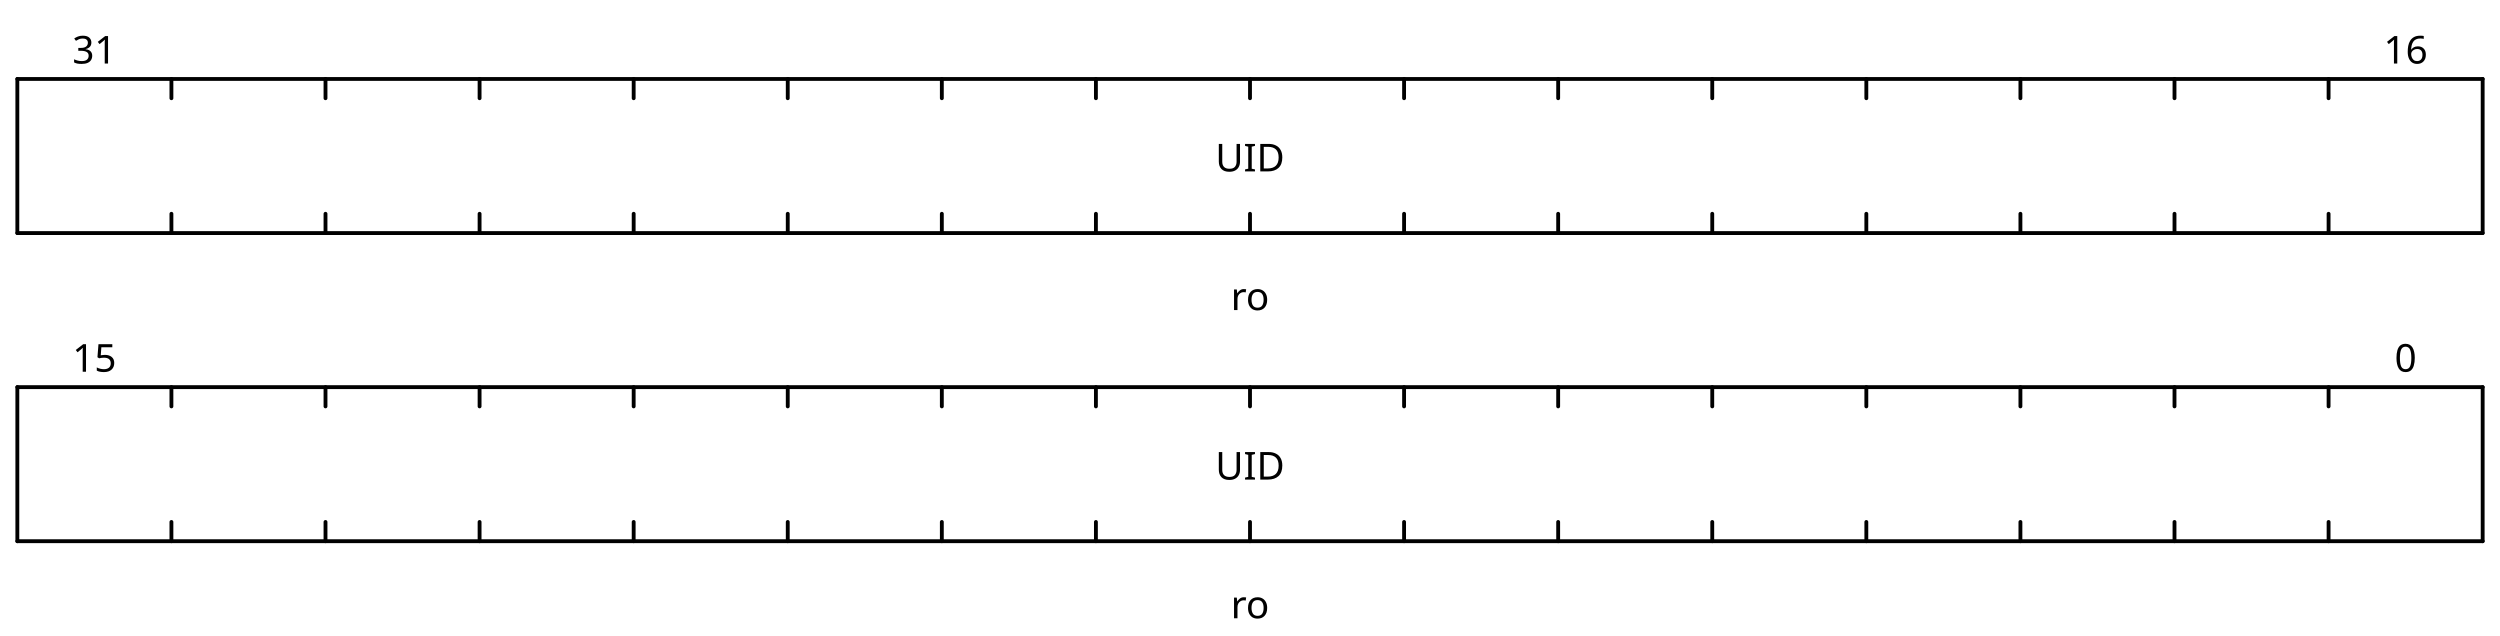
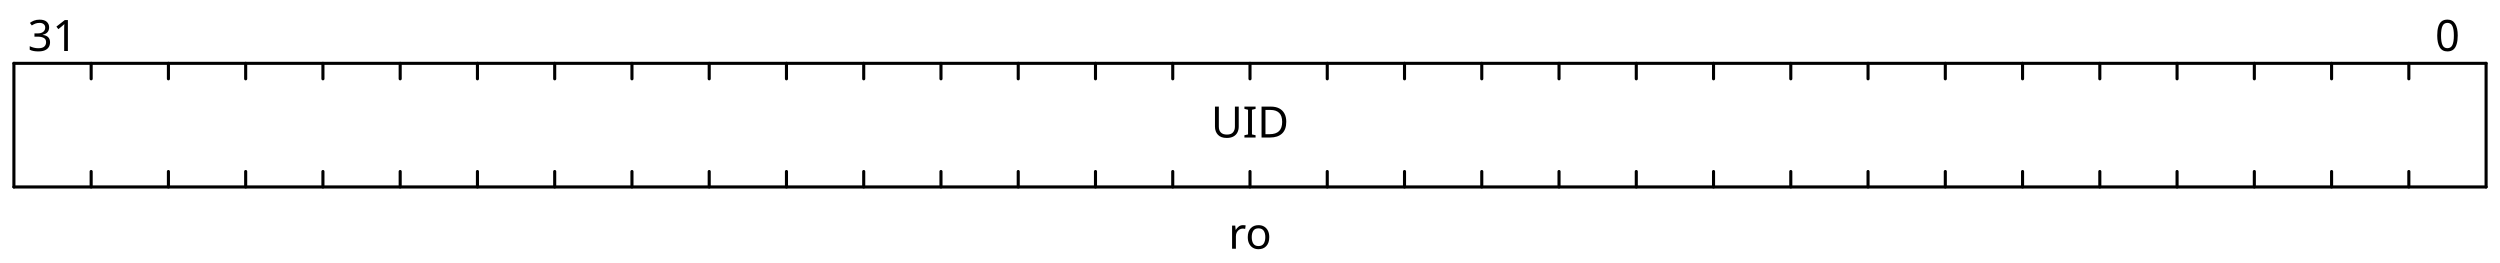
- <svg xmlns="http://www.w3.org/2000/svg" baseProfile="full" height="165" id="svgcontent" version="1.1" viewBox="0 0 649 165" width="649">
+ <svg xmlns="http://www.w3.org/2000/svg" baseProfile="full" class="WaveDrom" height="85" version="1.1" viewBox="0,0,809,85" width="809">
  <defs />
-   <g font-family="sans-serif" font-size="10" font-weight="normal" text-anchor="middle" transform="translate(4.5,80.5)">
+   <g font-family="sans-serif" font-size="14" font-weight="normal" text-anchor="middle" transform="translate(4.5,0.5)">
    <g stroke="black" stroke-linecap="round" stroke-width="1" transform="translate(0,20.0)">
-       <line x1="0" x2="640" y1="0" y2="0" />
+       <line x1="0" x2="800" y1="0" y2="0" />
      <line x1="0" x2="0" y1="0" y2="40.0" />
-       <line x1="0" x2="640" y1="40.0" y2="40.0" />
-       <line x1="640.0" x2="640.0" y1="0" y2="40.0" />
+       <line x1="0" x2="800" y1="40.0" y2="40.0" />
+       <line x1="800.0" x2="800.0" y1="0" y2="40.0" />
+       <line x1="775.0" x2="775.0" y1="0" y2="5.0" />
+       <line x1="775.0" x2="775.0" y1="35.0" y2="40.0" />
+       <line x1="750.0" x2="750.0" y1="0" y2="5.0" />
+       <line x1="750.0" x2="750.0" y1="35.0" y2="40.0" />
+       <line x1="725.0" x2="725.0" y1="0" y2="5.0" />
+       <line x1="725.0" x2="725.0" y1="35.0" y2="40.0" />
+       <line x1="700.0" x2="700.0" y1="0" y2="5.0" />
+       <line x1="700.0" x2="700.0" y1="35.0" y2="40.0" />
+       <line x1="675.0" x2="675.0" y1="0" y2="5.0" />
+       <line x1="675.0" x2="675.0" y1="35.0" y2="40.0" />
+       <line x1="650.0" x2="650.0" y1="0" y2="5.0" />
+       <line x1="650.0" x2="650.0" y1="35.0" y2="40.0" />
+       <line x1="625.0" x2="625.0" y1="0" y2="5.0" />
+       <line x1="625.0" x2="625.0" y1="35.0" y2="40.0" />
      <line x1="600.0" x2="600.0" y1="0" y2="5.0" />
      <line x1="600.0" x2="600.0" y1="35.0" y2="40.0" />
-       <line x1="560.0" x2="560.0" y1="0" y2="5.0" />
-       <line x1="560.0" x2="560.0" y1="35.0" y2="40.0" />
-       <line x1="520.0" x2="520.0" y1="0" y2="5.0" />
-       <line x1="520.0" x2="520.0" y1="35.0" y2="40.0" />
-       <line x1="480.0" x2="480.0" y1="0" y2="5.0" />
-       <line x1="480.0" x2="480.0" y1="35.0" y2="40.0" />
-       <line x1="440.0" x2="440.0" y1="0" y2="5.0" />
-       <line x1="440.0" x2="440.0" y1="35.0" y2="40.0" />
+       <line x1="575.0" x2="575.0" y1="0" y2="5.0" />
+       <line x1="575.0" x2="575.0" y1="35.0" y2="40.0" />
+       <line x1="550.0" x2="550.0" y1="0" y2="5.0" />
+       <line x1="550.0" x2="550.0" y1="35.0" y2="40.0" />
+       <line x1="525.0" x2="525.0" y1="0" y2="5.0" />
+       <line x1="525.0" x2="525.0" y1="35.0" y2="40.0" />
+       <line x1="500.0" x2="500.0" y1="0" y2="5.0" />
+       <line x1="500.0" x2="500.0" y1="35.0" y2="40.0" />
+       <line x1="475.0" x2="475.0" y1="0" y2="5.0" />
+       <line x1="475.0" x2="475.0" y1="35.0" y2="40.0" />
+       <line x1="450.0" x2="450.0" y1="0" y2="5.0" />
+       <line x1="450.0" x2="450.0" y1="35.0" y2="40.0" />
+       <line x1="425.0" x2="425.0" y1="0" y2="5.0" />
+       <line x1="425.0" x2="425.0" y1="35.0" y2="40.0" />
      <line x1="400.0" x2="400.0" y1="0" y2="5.0" />
      <line x1="400.0" x2="400.0" y1="35.0" y2="40.0" />
-       <line x1="360.0" x2="360.0" y1="0" y2="5.0" />
-       <line x1="360.0" x2="360.0" y1="35.0" y2="40.0" />
-       <line x1="320.0" x2="320.0" y1="0" y2="5.0" />
-       <line x1="320.0" x2="320.0" y1="35.0" y2="40.0" />
-       <line x1="280.0" x2="280.0" y1="0" y2="5.0" />
-       <line x1="280.0" x2="280.0" y1="35.0" y2="40.0" />
-       <line x1="240.0" x2="240.0" y1="0" y2="5.0" />
-       <line x1="240.0" x2="240.0" y1="35.0" y2="40.0" />
+       <line x1="375.0" x2="375.0" y1="0" y2="5.0" />
+       <line x1="375.0" x2="375.0" y1="35.0" y2="40.0" />
+       <line x1="350.0" x2="350.0" y1="0" y2="5.0" />
+       <line x1="350.0" x2="350.0" y1="35.0" y2="40.0" />
+       <line x1="325.0" x2="325.0" y1="0" y2="5.0" />
+       <line x1="325.0" x2="325.0" y1="35.0" y2="40.0" />
+       <line x1="300.0" x2="300.0" y1="0" y2="5.0" />
+       <line x1="300.0" x2="300.0" y1="35.0" y2="40.0" />
+       <line x1="275.0" x2="275.0" y1="0" y2="5.0" />
+       <line x1="275.0" x2="275.0" y1="35.0" y2="40.0" />
+       <line x1="250.0" x2="250.0" y1="0" y2="5.0" />
+       <line x1="250.0" x2="250.0" y1="35.0" y2="40.0" />
+       <line x1="225.0" x2="225.0" y1="0" y2="5.0" />
+       <line x1="225.0" x2="225.0" y1="35.0" y2="40.0" />
      <line x1="200.0" x2="200.0" y1="0" y2="5.0" />
      <line x1="200.0" x2="200.0" y1="35.0" y2="40.0" />
-       <line x1="160.0" x2="160.0" y1="0" y2="5.0" />
-       <line x1="160.0" x2="160.0" y1="35.0" y2="40.0" />
-       <line x1="120.0" x2="120.0" y1="0" y2="5.0" />
-       <line x1="120.0" x2="120.0" y1="35.0" y2="40.0" />
-       <line x1="80.0" x2="80.0" y1="0" y2="5.0" />
-       <line x1="80.0" x2="80.0" y1="35.0" y2="40.0" />
-       <line x1="40.0" x2="40.0" y1="0" y2="5.0" />
-       <line x1="40.0" x2="40.0" y1="35.0" y2="40.0" />
+       <line x1="175.0" x2="175.0" y1="0" y2="5.0" />
+       <line x1="175.0" x2="175.0" y1="35.0" y2="40.0" />
+       <line x1="150.0" x2="150.0" y1="0" y2="5.0" />
+       <line x1="150.0" x2="150.0" y1="35.0" y2="40.0" />
+       <line x1="125.0" x2="125.0" y1="0" y2="5.0" />
+       <line x1="125.0" x2="125.0" y1="35.0" y2="40.0" />
+       <line x1="100.0" x2="100.0" y1="0" y2="5.0" />
+       <line x1="100.0" x2="100.0" y1="35.0" y2="40.0" />
+       <line x1="75.0" x2="75.0" y1="0" y2="5.0" />
+       <line x1="75.0" x2="75.0" y1="35.0" y2="40.0" />
+       <line x1="50.0" x2="50.0" y1="0" y2="5.0" />
+       <line x1="50.0" x2="50.0" y1="35.0" y2="40.0" />
+       <line x1="25.0" x2="25.0" y1="0" y2="5.0" />
+       <line x1="25.0" x2="25.0" y1="35.0" y2="40.0" />
    </g>
    <g text-anchor="middle">
      <g>
        <g transform="translate(0,20.0)" />
-         <g transform="translate(20.0,16.0)">
-           <text x="600.0">
+         <g transform="translate(12.5,16.0)">
+           <text x="775.0">
            <tspan>0</tspan>
-           </text>
-           <text x="0.0">
-             <tspan>15</tspan>
-           </text>
-         </g>
-         <g transform="translate(20.0,44.0)">
-           <text x="300.0">
-             <tspan>UID</tspan>
-           </text>
-         </g>
-         <g transform="translate(20.0,80)">
-           <text x="300.0">
-             <tspan>ro</tspan>
-           </text>
-         </g>
-       </g>
-     </g>
-   </g>
-   <g font-family="sans-serif" font-size="10" font-weight="normal" text-anchor="middle" transform="translate(4.5,0.5)">
-     <g stroke="black" stroke-linecap="round" stroke-width="1" transform="translate(0,20.0)">
-       <line x1="0" x2="640" y1="0" y2="0" />
-       <line x1="0" x2="0" y1="0" y2="40.0" />
-       <line x1="0" x2="640" y1="40.0" y2="40.0" />
-       <line x1="640.0" x2="640.0" y1="0" y2="40.0" />
-       <line x1="600.0" x2="600.0" y1="0" y2="5.0" />
-       <line x1="600.0" x2="600.0" y1="35.0" y2="40.0" />
-       <line x1="560.0" x2="560.0" y1="0" y2="5.0" />
-       <line x1="560.0" x2="560.0" y1="35.0" y2="40.0" />
-       <line x1="520.0" x2="520.0" y1="0" y2="5.0" />
-       <line x1="520.0" x2="520.0" y1="35.0" y2="40.0" />
-       <line x1="480.0" x2="480.0" y1="0" y2="5.0" />
-       <line x1="480.0" x2="480.0" y1="35.0" y2="40.0" />
-       <line x1="440.0" x2="440.0" y1="0" y2="5.0" />
-       <line x1="440.0" x2="440.0" y1="35.0" y2="40.0" />
-       <line x1="400.0" x2="400.0" y1="0" y2="5.0" />
-       <line x1="400.0" x2="400.0" y1="35.0" y2="40.0" />
-       <line x1="360.0" x2="360.0" y1="0" y2="5.0" />
-       <line x1="360.0" x2="360.0" y1="35.0" y2="40.0" />
-       <line x1="320.0" x2="320.0" y1="0" y2="5.0" />
-       <line x1="320.0" x2="320.0" y1="35.0" y2="40.0" />
-       <line x1="280.0" x2="280.0" y1="0" y2="5.0" />
-       <line x1="280.0" x2="280.0" y1="35.0" y2="40.0" />
-       <line x1="240.0" x2="240.0" y1="0" y2="5.0" />
-       <line x1="240.0" x2="240.0" y1="35.0" y2="40.0" />
-       <line x1="200.0" x2="200.0" y1="0" y2="5.0" />
-       <line x1="200.0" x2="200.0" y1="35.0" y2="40.0" />
-       <line x1="160.0" x2="160.0" y1="0" y2="5.0" />
-       <line x1="160.0" x2="160.0" y1="35.0" y2="40.0" />
-       <line x1="120.0" x2="120.0" y1="0" y2="5.0" />
-       <line x1="120.0" x2="120.0" y1="35.0" y2="40.0" />
-       <line x1="80.0" x2="80.0" y1="0" y2="5.0" />
-       <line x1="80.0" x2="80.0" y1="35.0" y2="40.0" />
-       <line x1="40.0" x2="40.0" y1="0" y2="5.0" />
-       <line x1="40.0" x2="40.0" y1="35.0" y2="40.0" />
-     </g>
-     <g text-anchor="middle">
-       <g>
-         <g transform="translate(0,20.0)" />
-         <g transform="translate(20.0,16.0)">
-           <text x="600.0">
-             <tspan>16</tspan>
          </text>
          <text x="0.0">
            <tspan>31</tspan>
          </text>
        </g>
-         <g transform="translate(20.0,44.0)">
-           <text x="300.0">
+         <g transform="translate(12.5,44.0)">
+           <text x="387.5">
            <tspan>UID</tspan>
          </text>
        </g>
-         <g transform="translate(20.0,80)">
-           <text x="300.0">
+         <g transform="translate(12.5,80)">
+           <text x="387.5">
            <tspan>ro</tspan>
          </text>
        </g>
      </g>
    </g>
  </g>
</svg>
